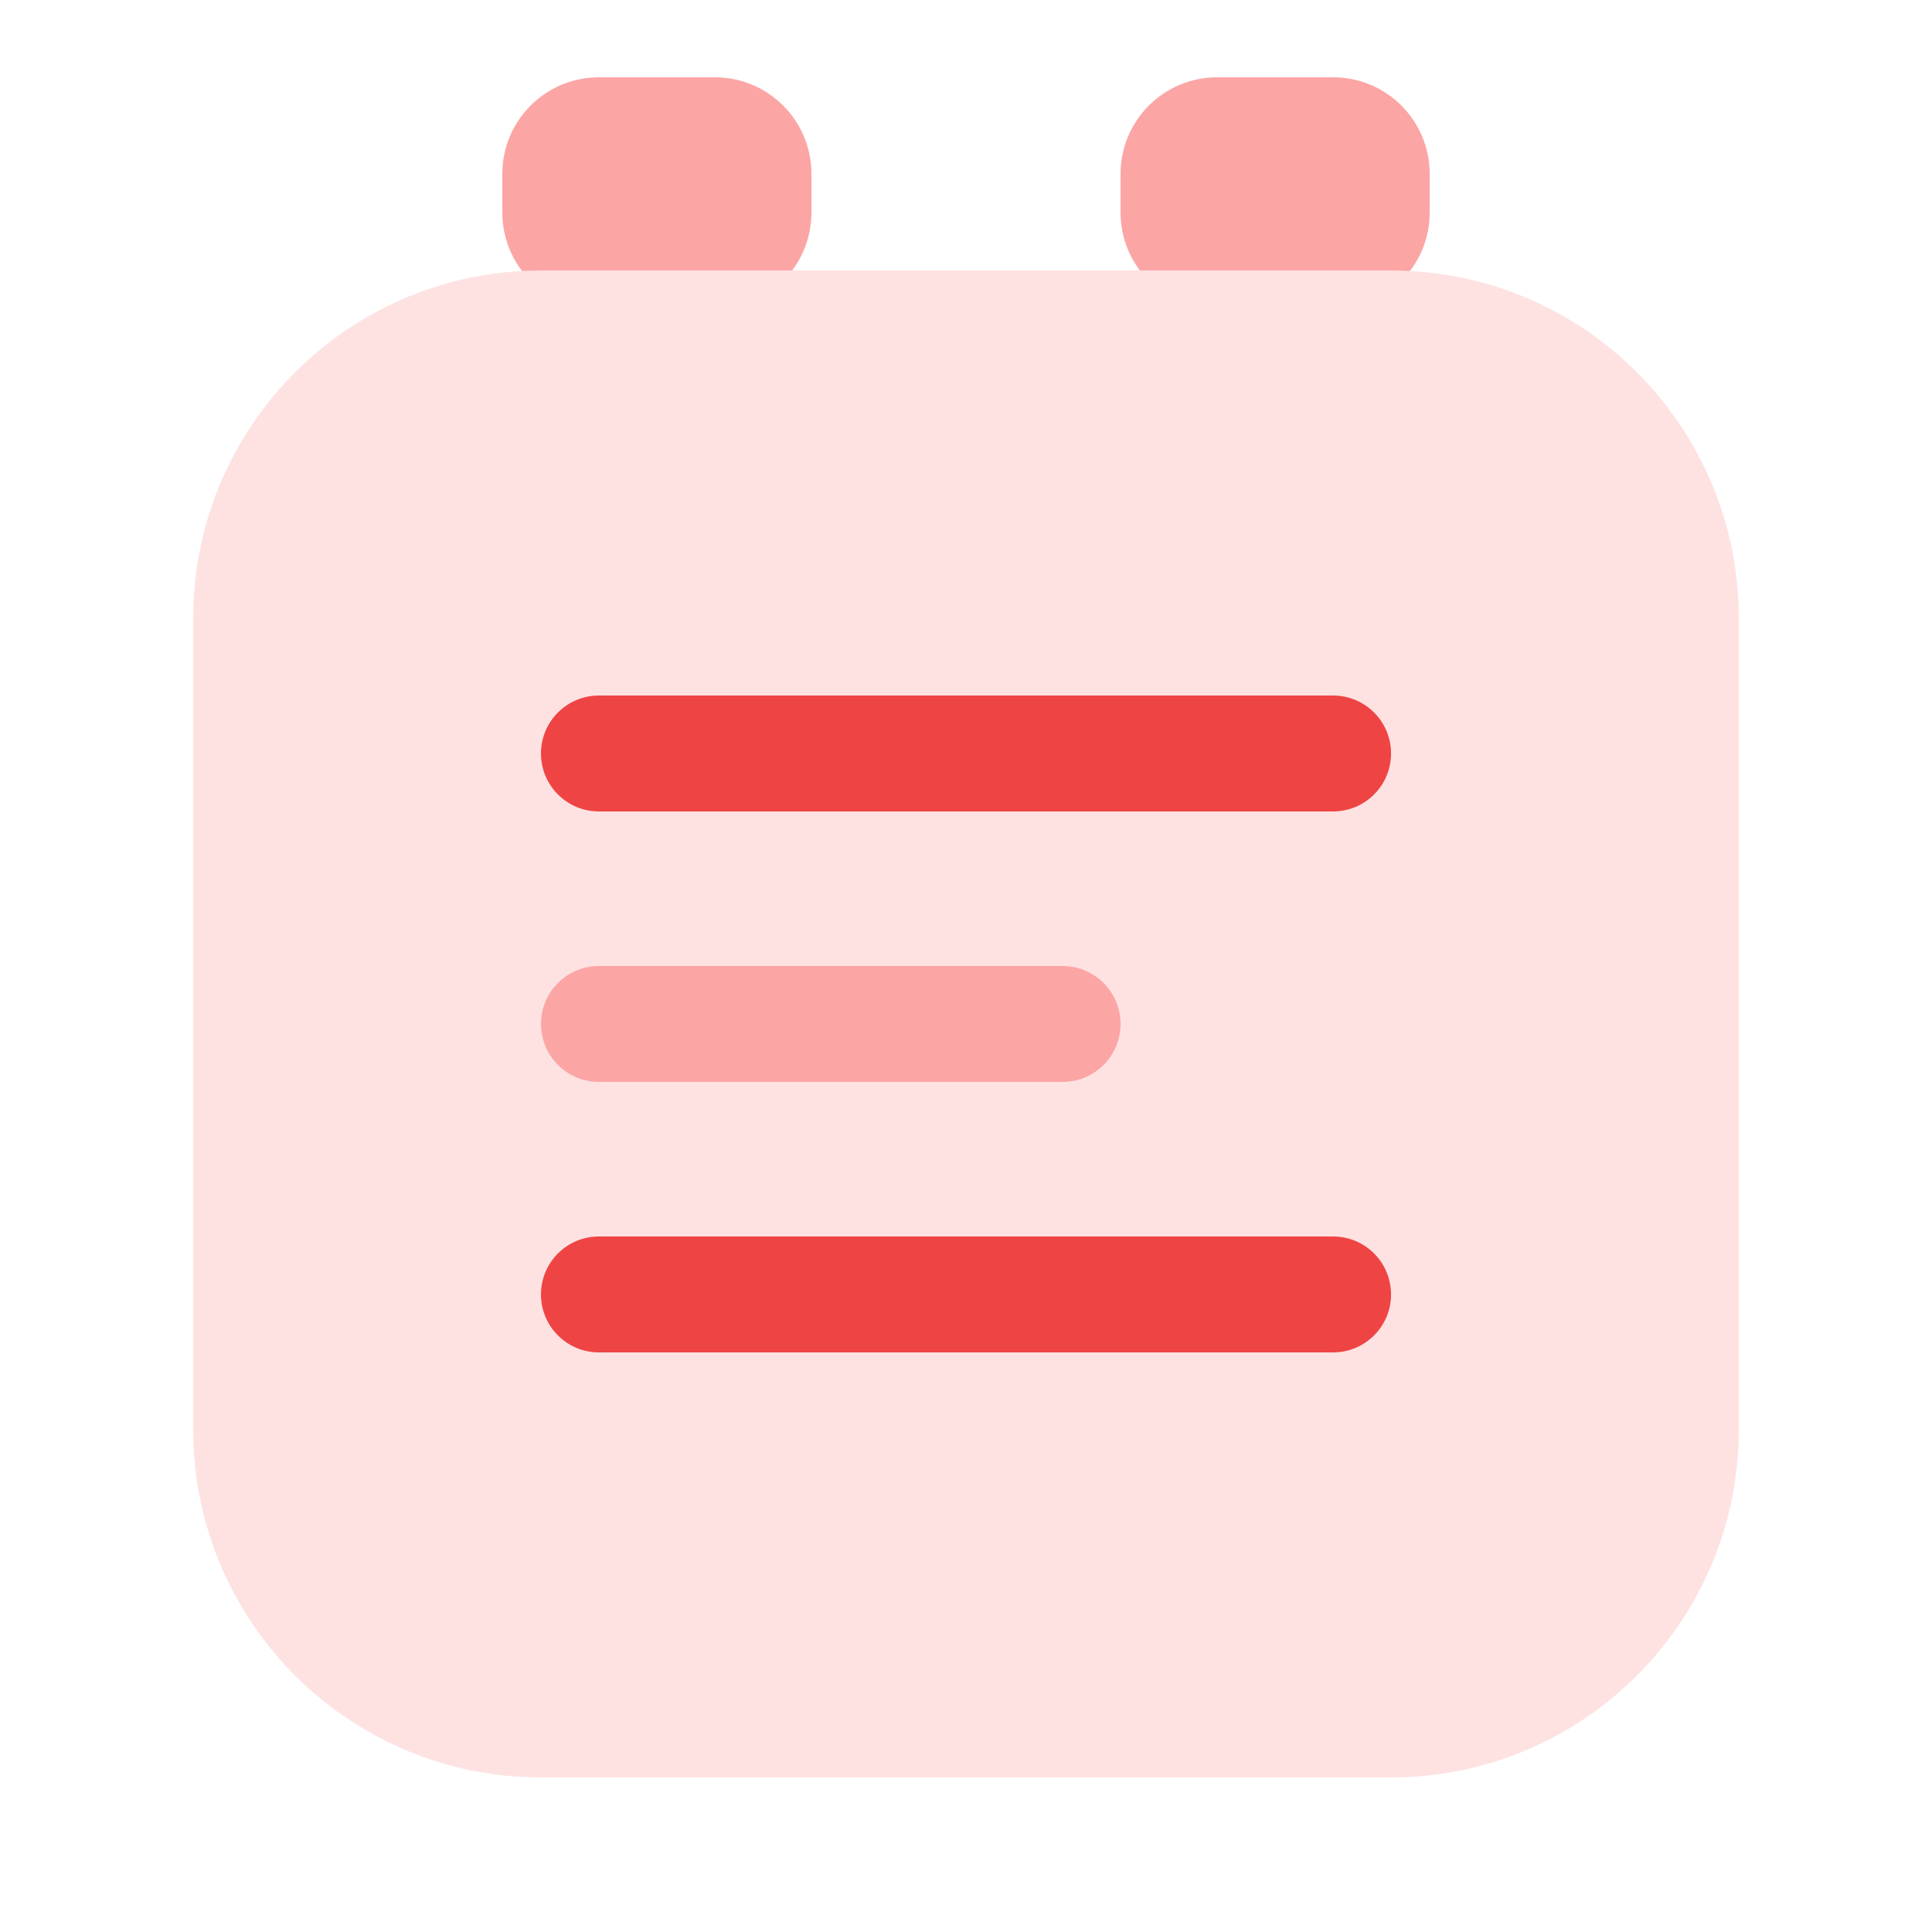
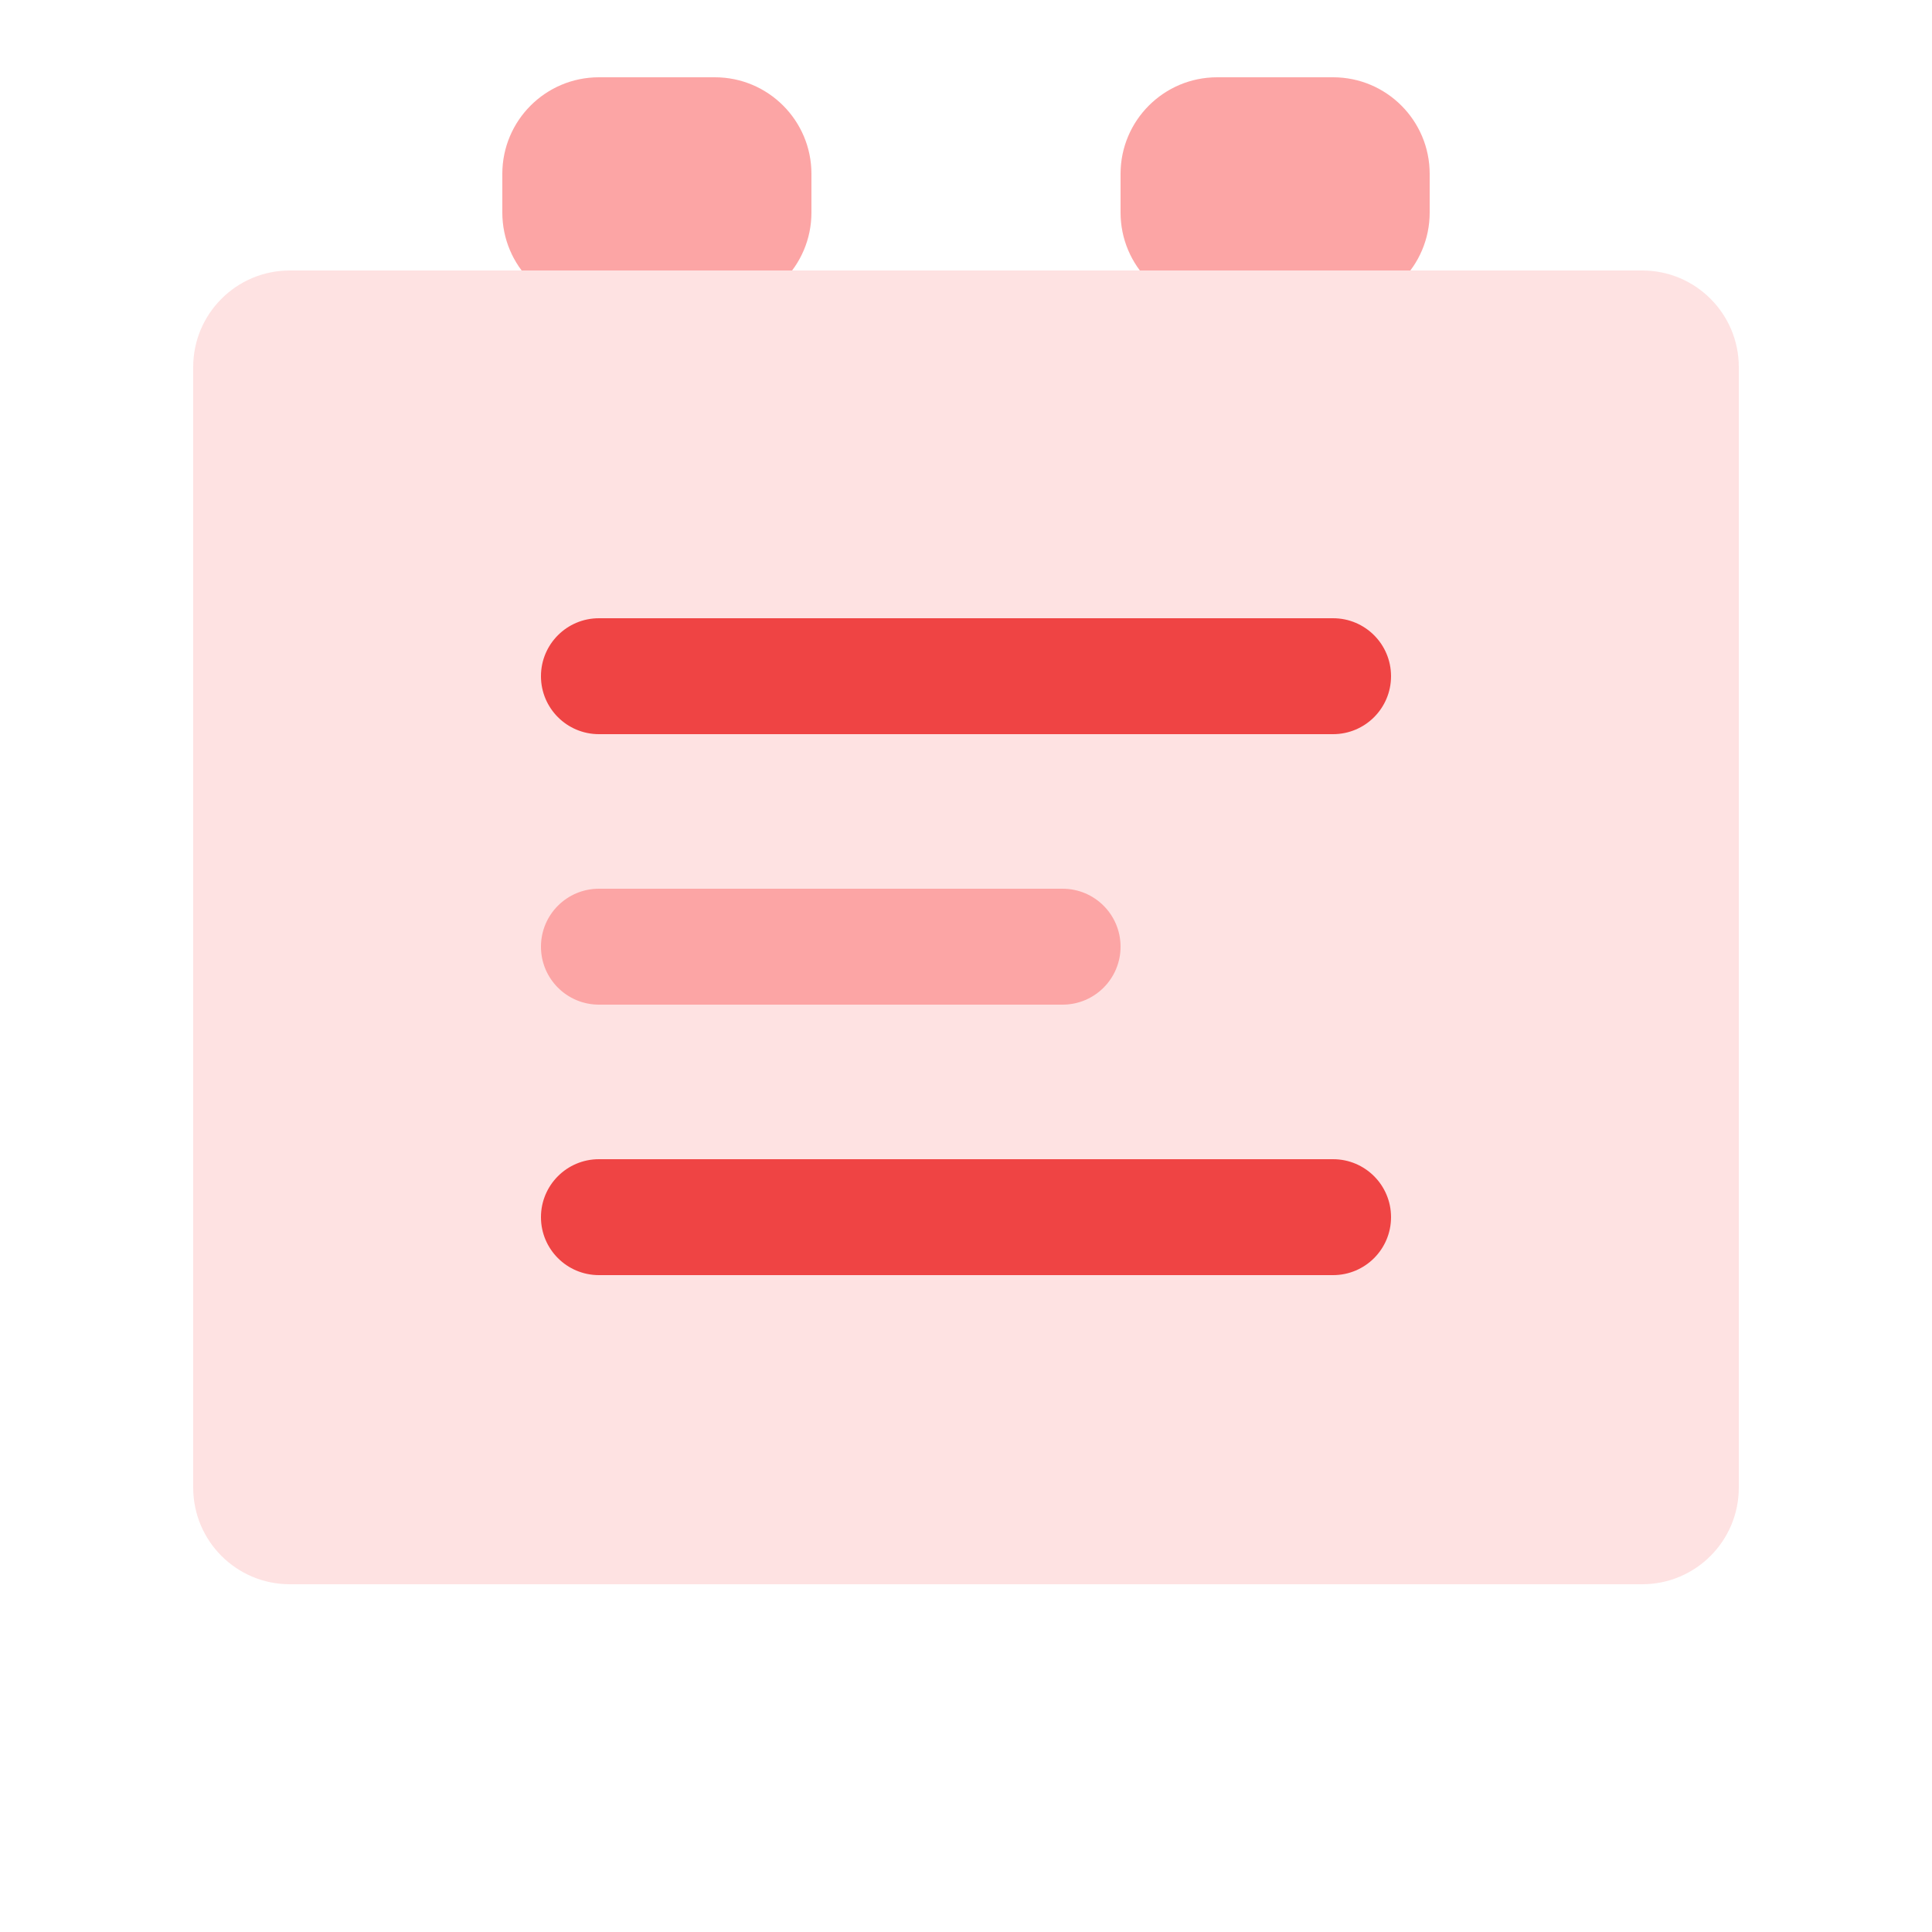
<svg xmlns="http://www.w3.org/2000/svg" viewBox="0 0 100 100" width="64" height="64">
  <rect x="26" y="4" width="16" height="12" rx="5" fill="#FCA5A5" />
  <rect x="58" y="4" width="16" height="12" rx="5" fill="#FCA5A5" />
-   <rect x="10" y="14" width="80" height="78" rx="18" fill="#FEE2E2" />
-   <rect x="28" y="36" width="44" height="6" rx="3" fill="#EF4444" />
-   <rect x="28" y="50" width="30" height="6" rx="3" fill="#FCA5A5" />
-   <rect x="28" y="64" width="44" height="6" rx="3" fill="#EF4444" />
+   <rect x="10" y="14" width="80" height="68" rx="5" fill="#FEE2E2" />
+   <rect x="28" y="32" width="44" height="6" rx="3" fill="#EF4444" />
+   <rect x="28" y="46" width="30" height="6" rx="3" fill="#FCA5A5" />
+   <rect x="28" y="60" width="44" height="6" rx="3" fill="#EF4444" />
</svg>
